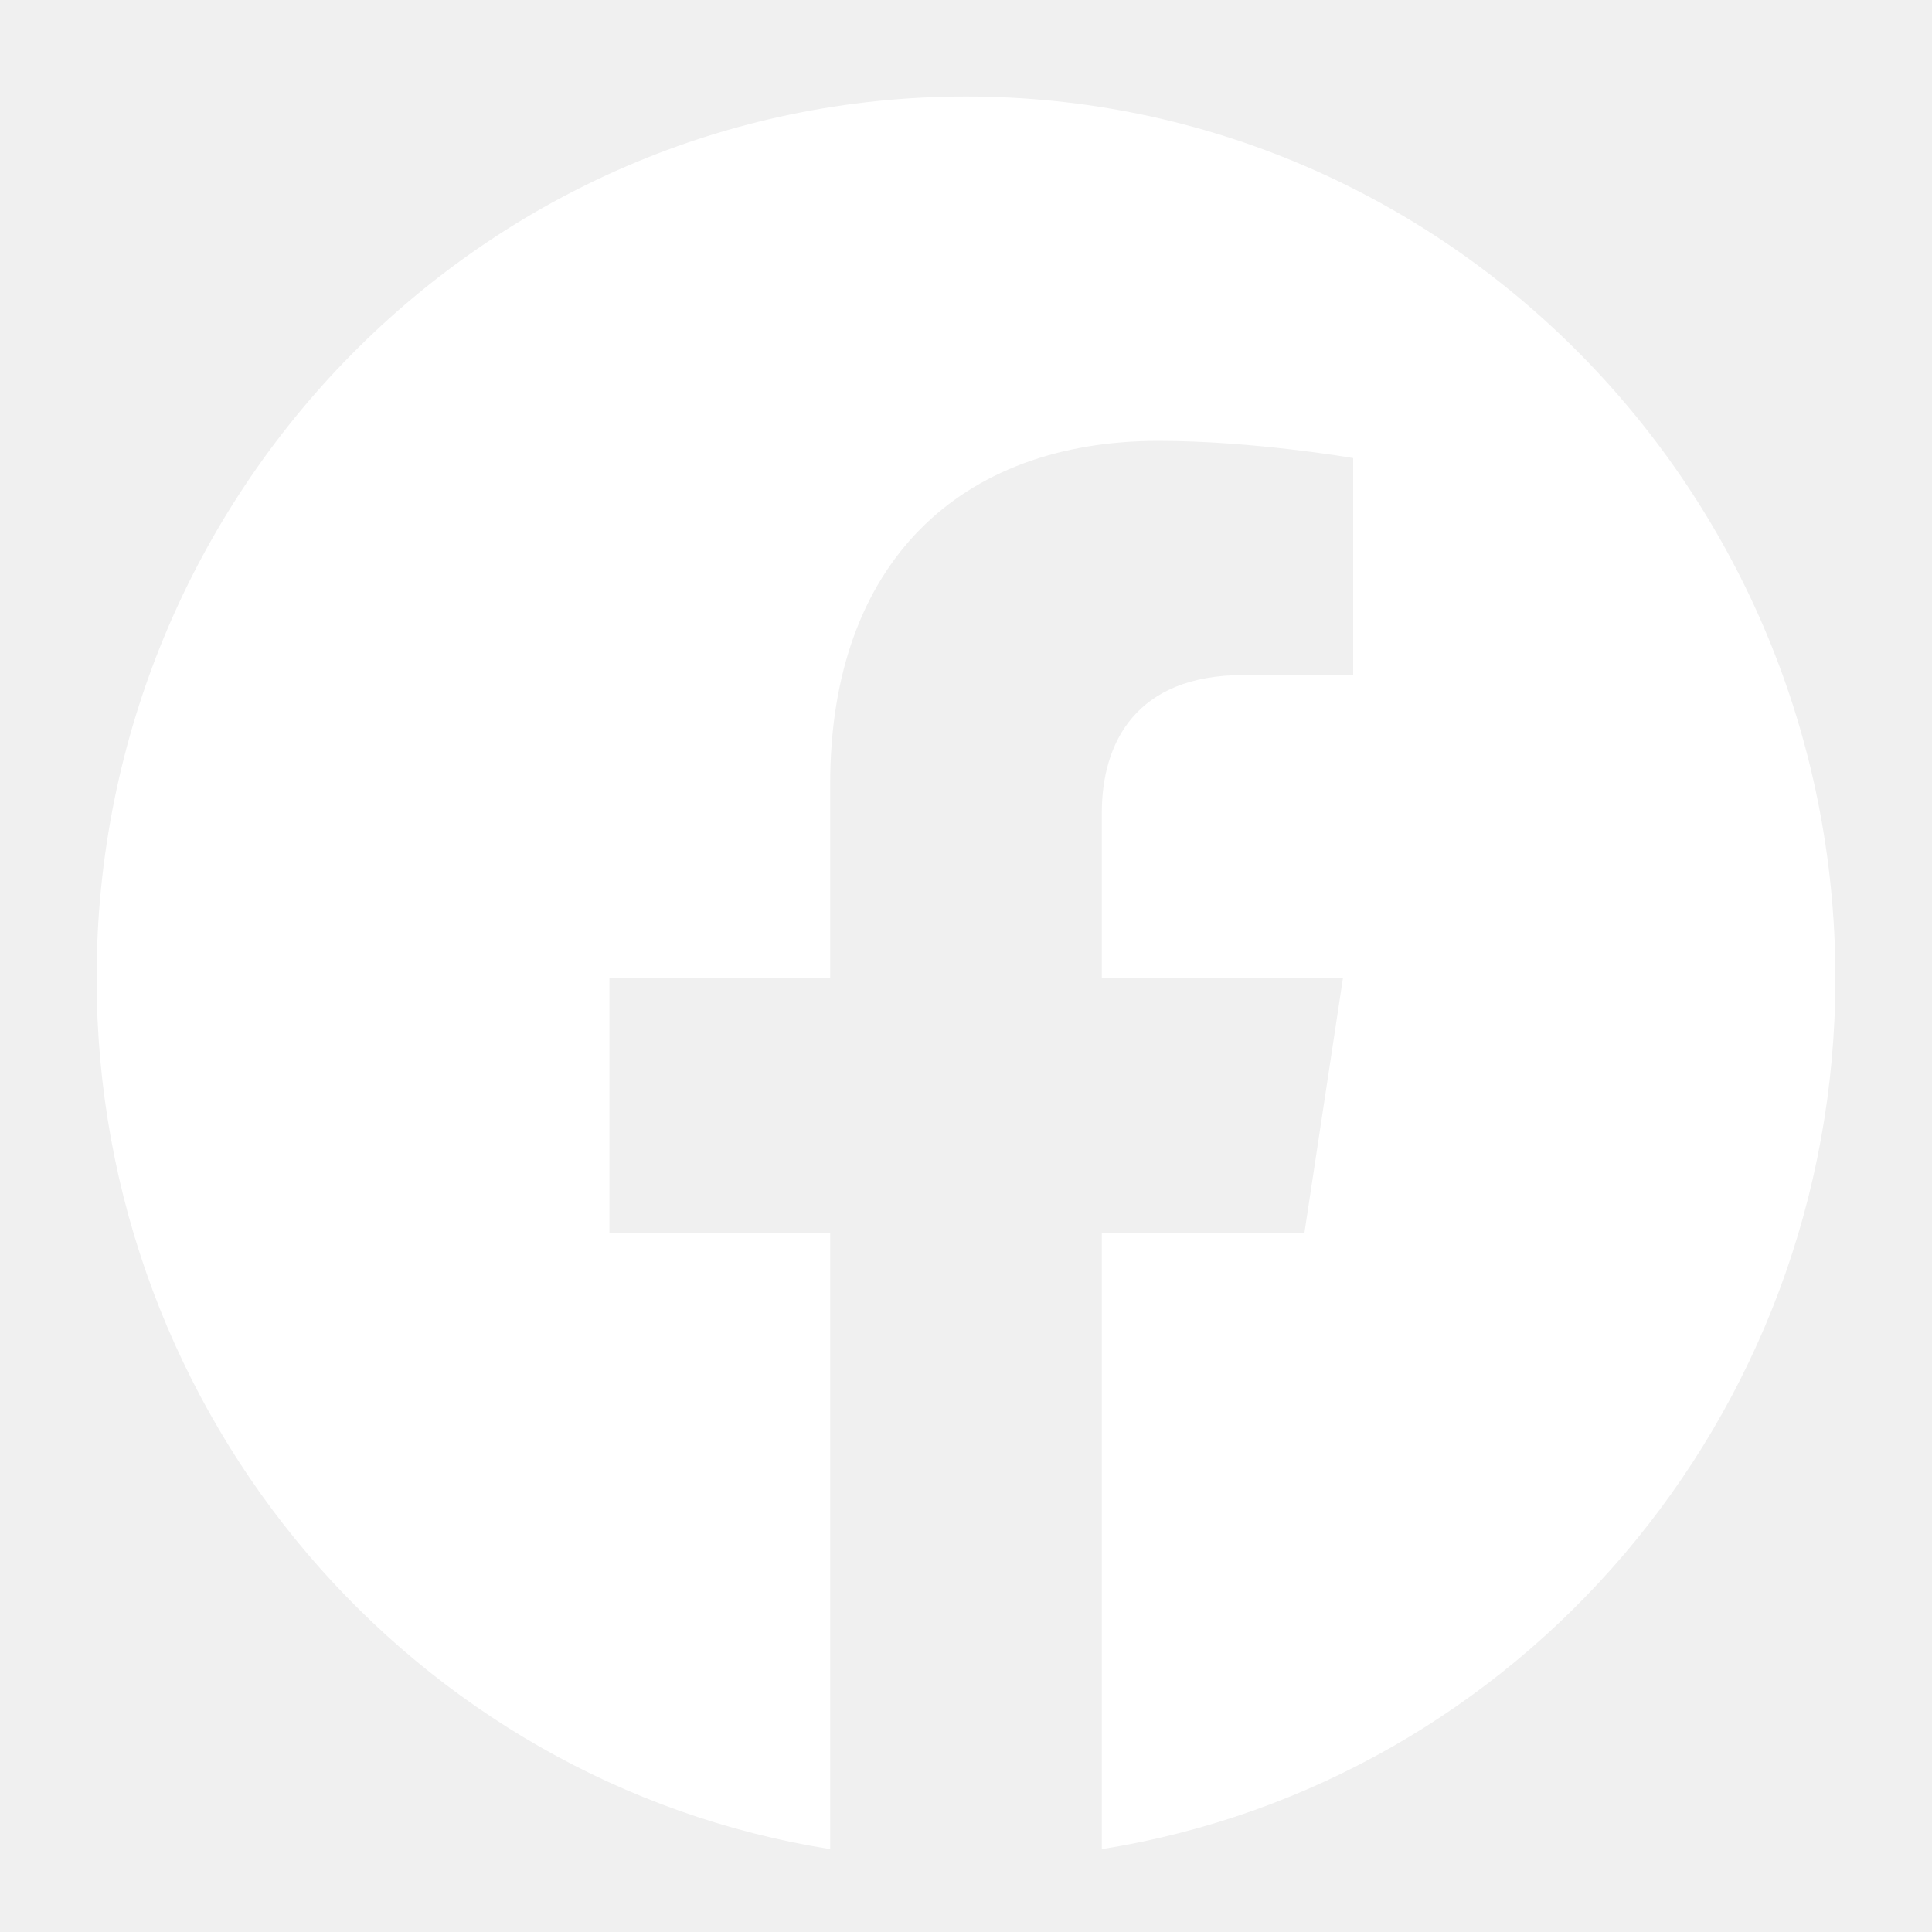
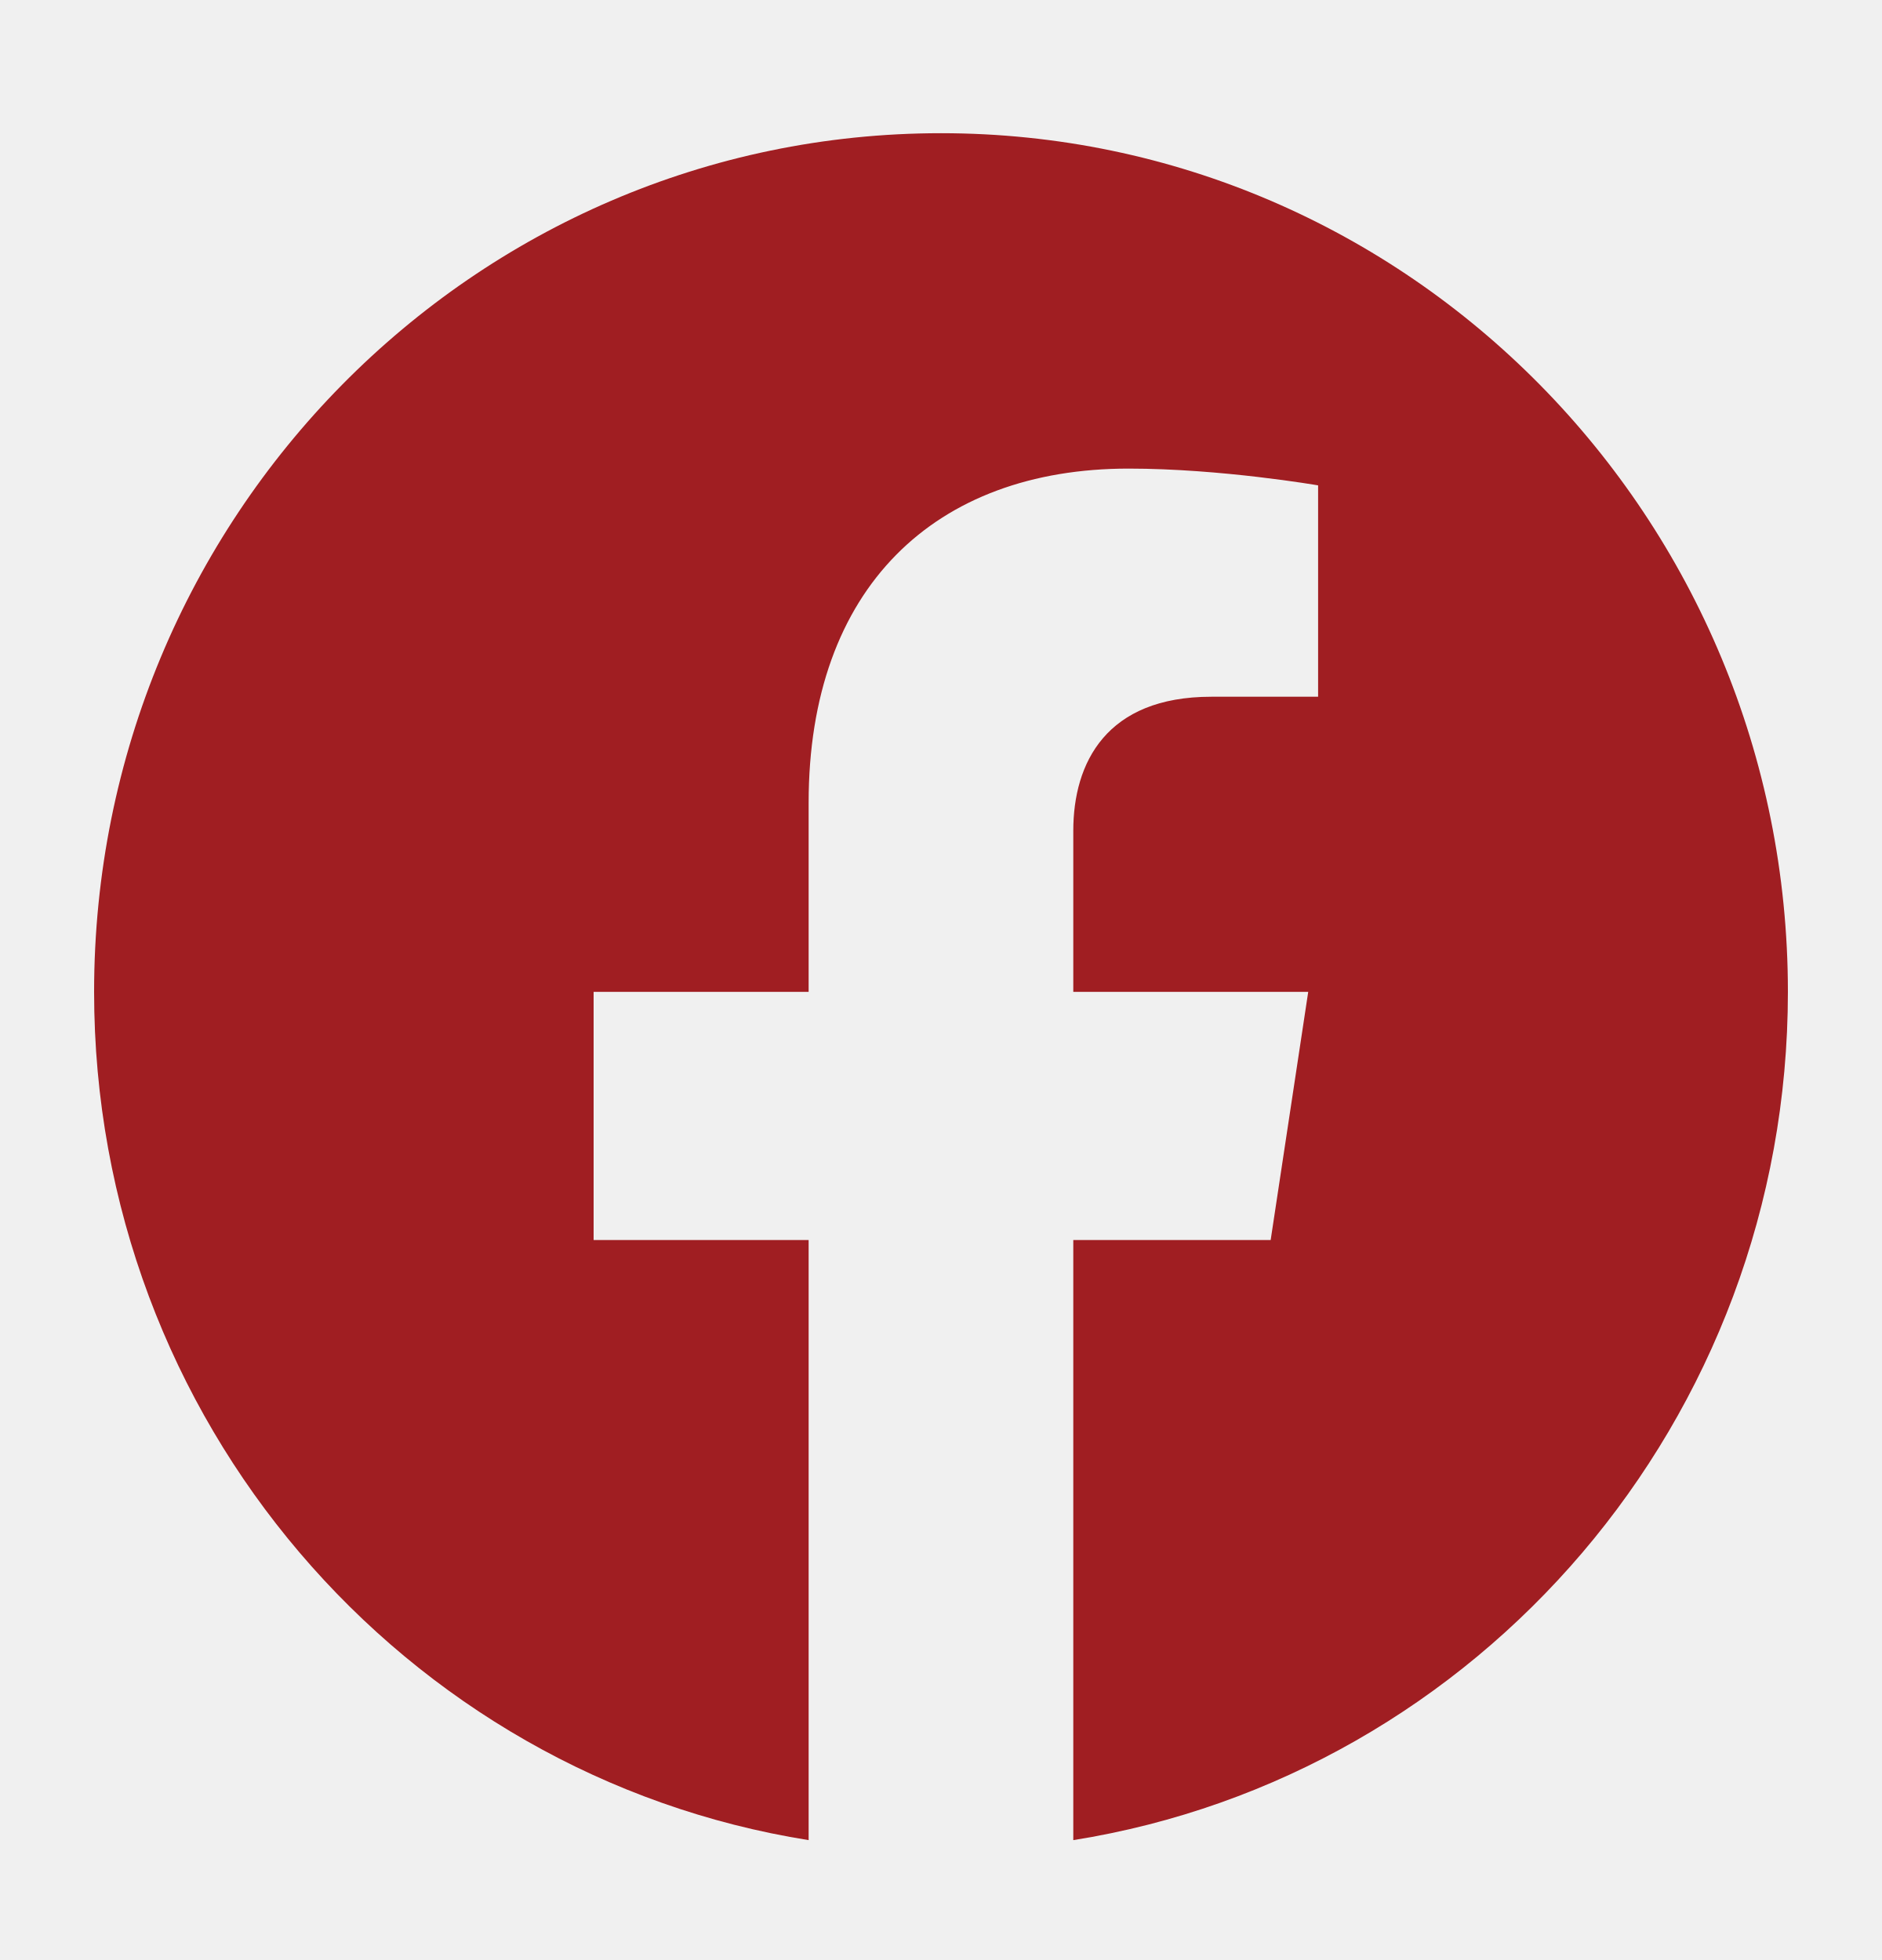
- <svg xmlns="http://www.w3.org/2000/svg" width="20" height="20" viewBox="0 0 20 20" fill="none">
-   <path d="M19 10.126C19 5.085 14.971 0.999 10 0.999C5.029 0.999 1 5.085 1 10.126C1 14.681 4.291 18.457 8.594 19.142V12.764H6.309V10.126H8.594V8.115C8.594 5.828 9.937 4.564 11.993 4.564C12.978 4.564 14.008 4.742 14.008 4.742V6.988H12.873C11.755 6.988 11.406 7.692 11.406 8.414V10.126H13.902L13.503 12.764H11.406V19.142C15.709 18.457 19 14.681 19 10.126Z" fill="white" />
+ <svg xmlns="http://www.w3.org/2000/svg" width="24" height="25" viewBox="0 0 24 25" fill="none">
+   <path d="M22.8 12.651C22.8 6.603 17.964 1.699 12 1.699C6.035 1.699 1.2 6.603 1.2 12.651C1.2 18.118 5.149 22.649 10.312 23.471V15.817H7.57V12.651H10.312V10.239C10.312 7.494 11.925 5.977 14.392 5.977C15.573 5.977 16.809 6.191 16.809 6.191V8.887H15.447C14.106 8.887 13.687 9.731 13.687 10.597V12.651H16.683L16.204 15.817H13.687V23.471C18.85 22.649 22.8 18.118 22.8 12.651Z" fill="#A01E22" />
</svg>
